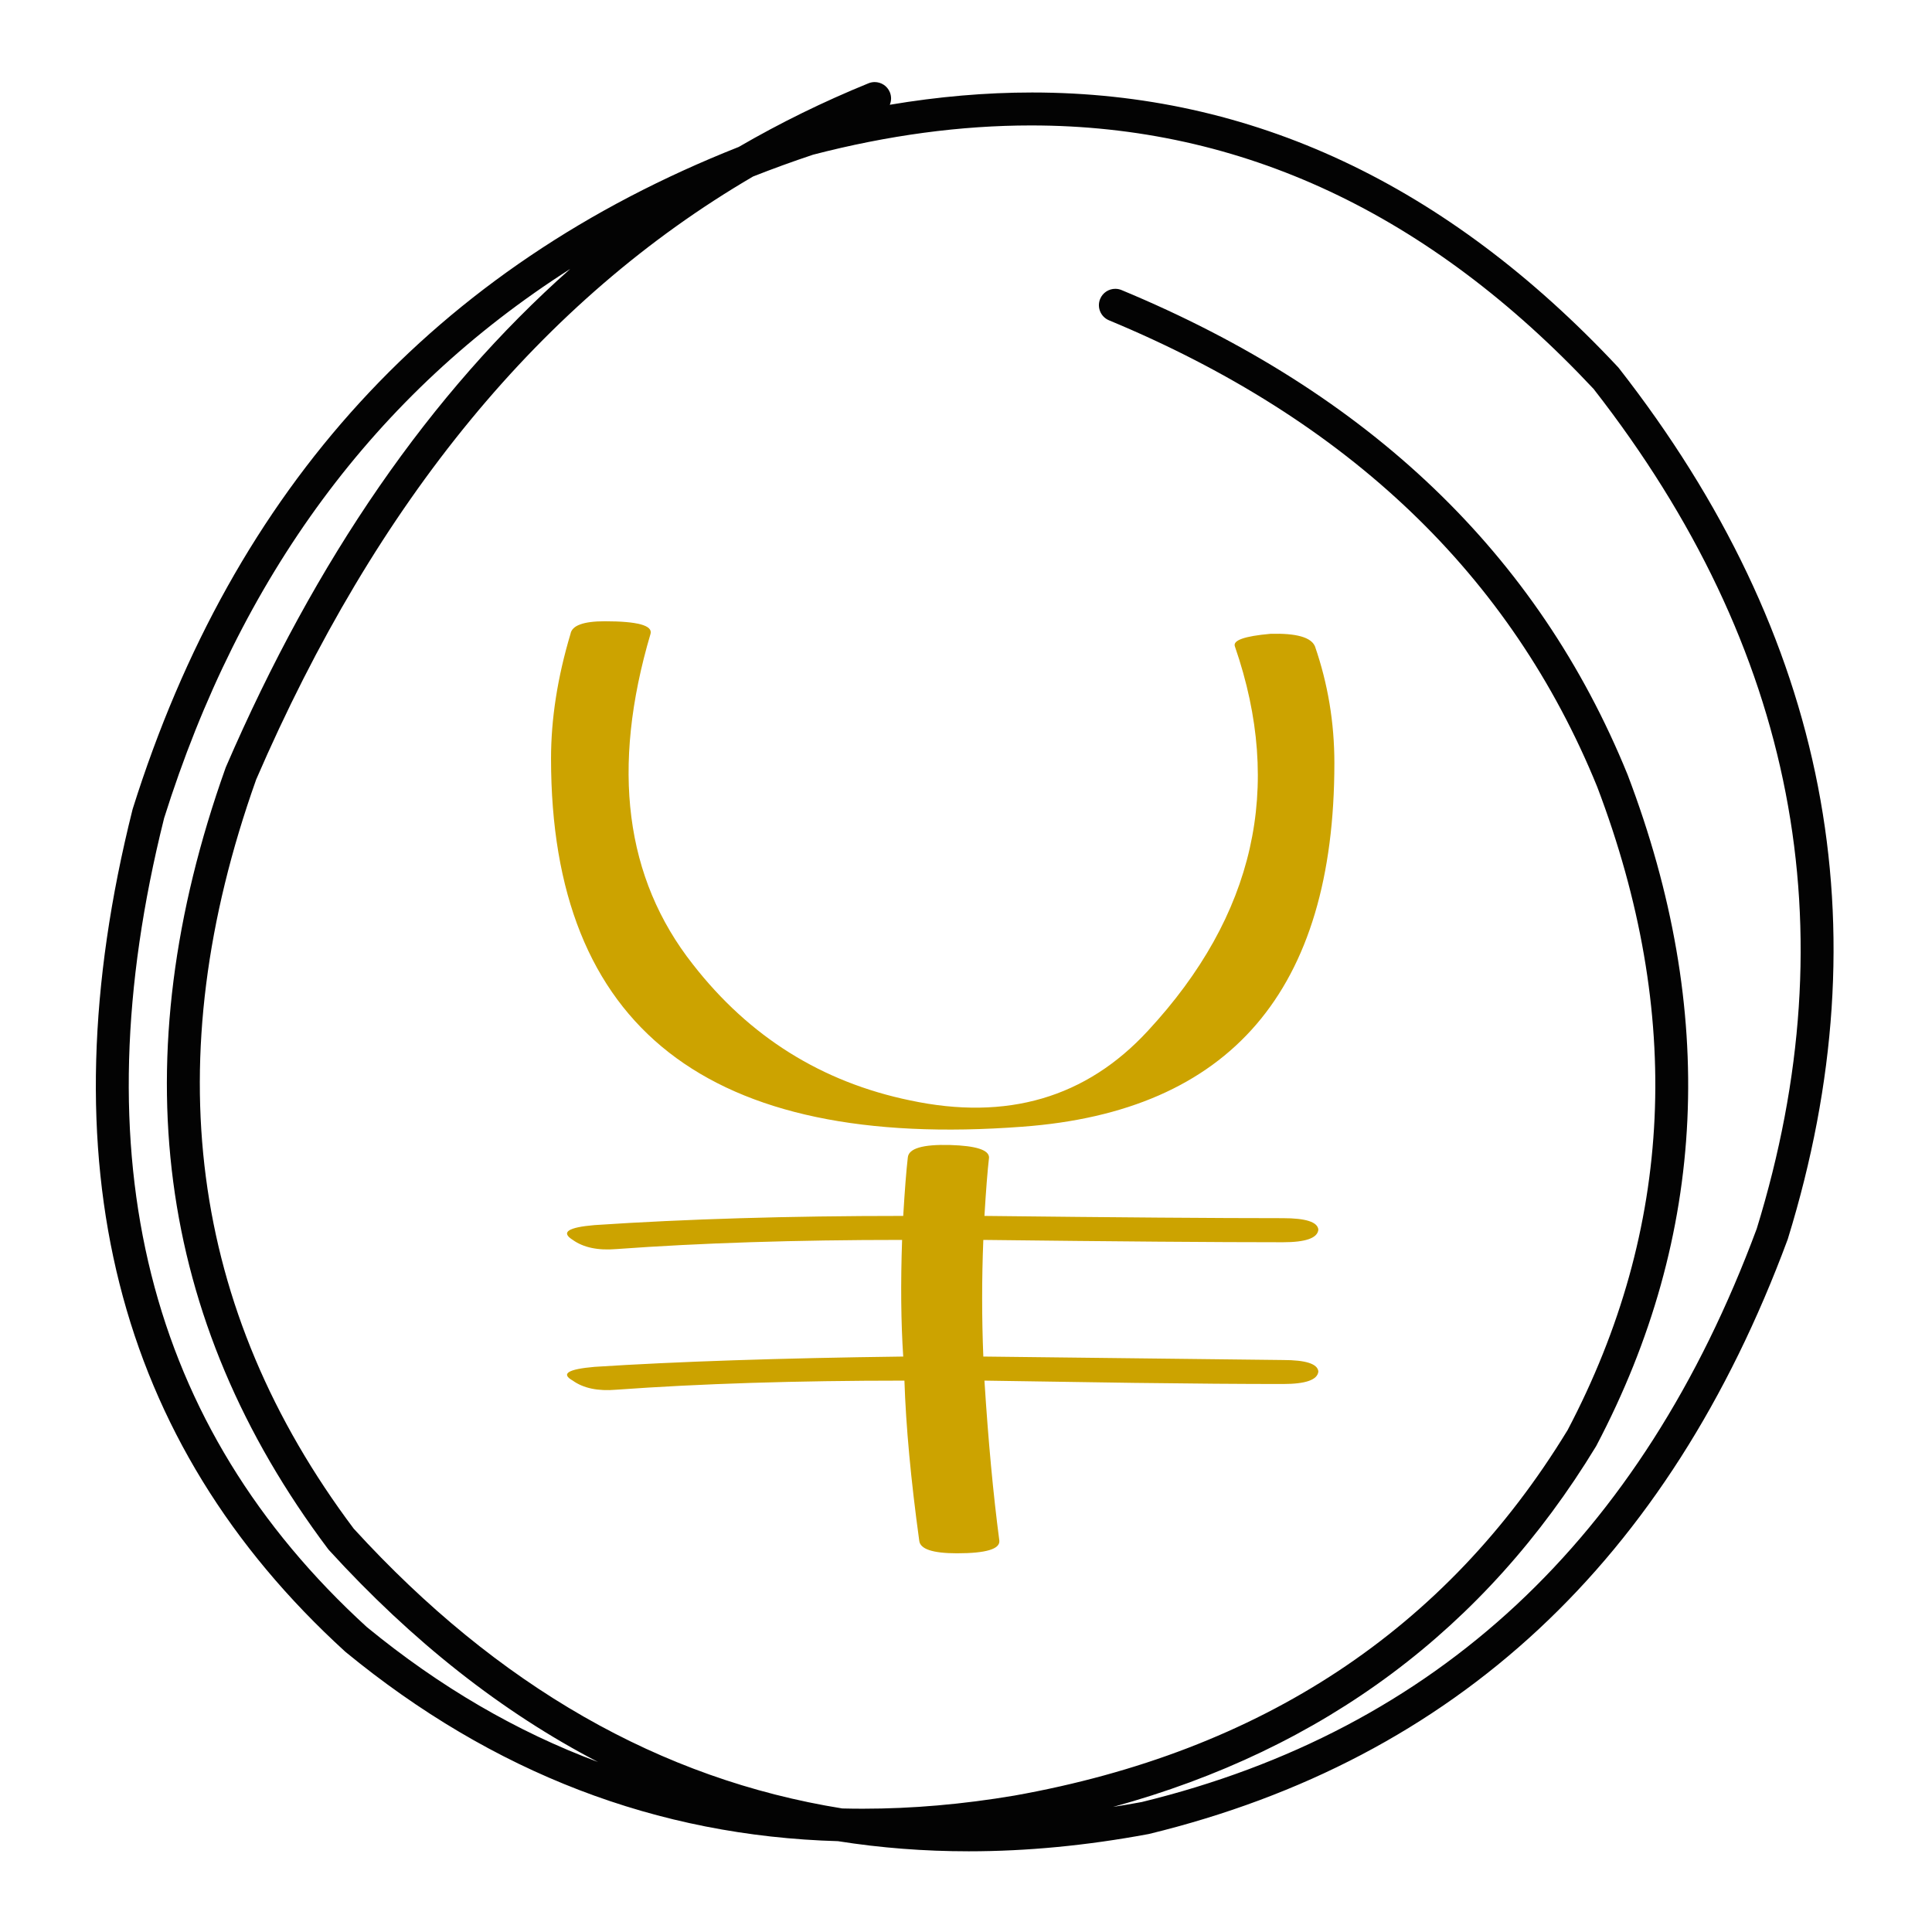
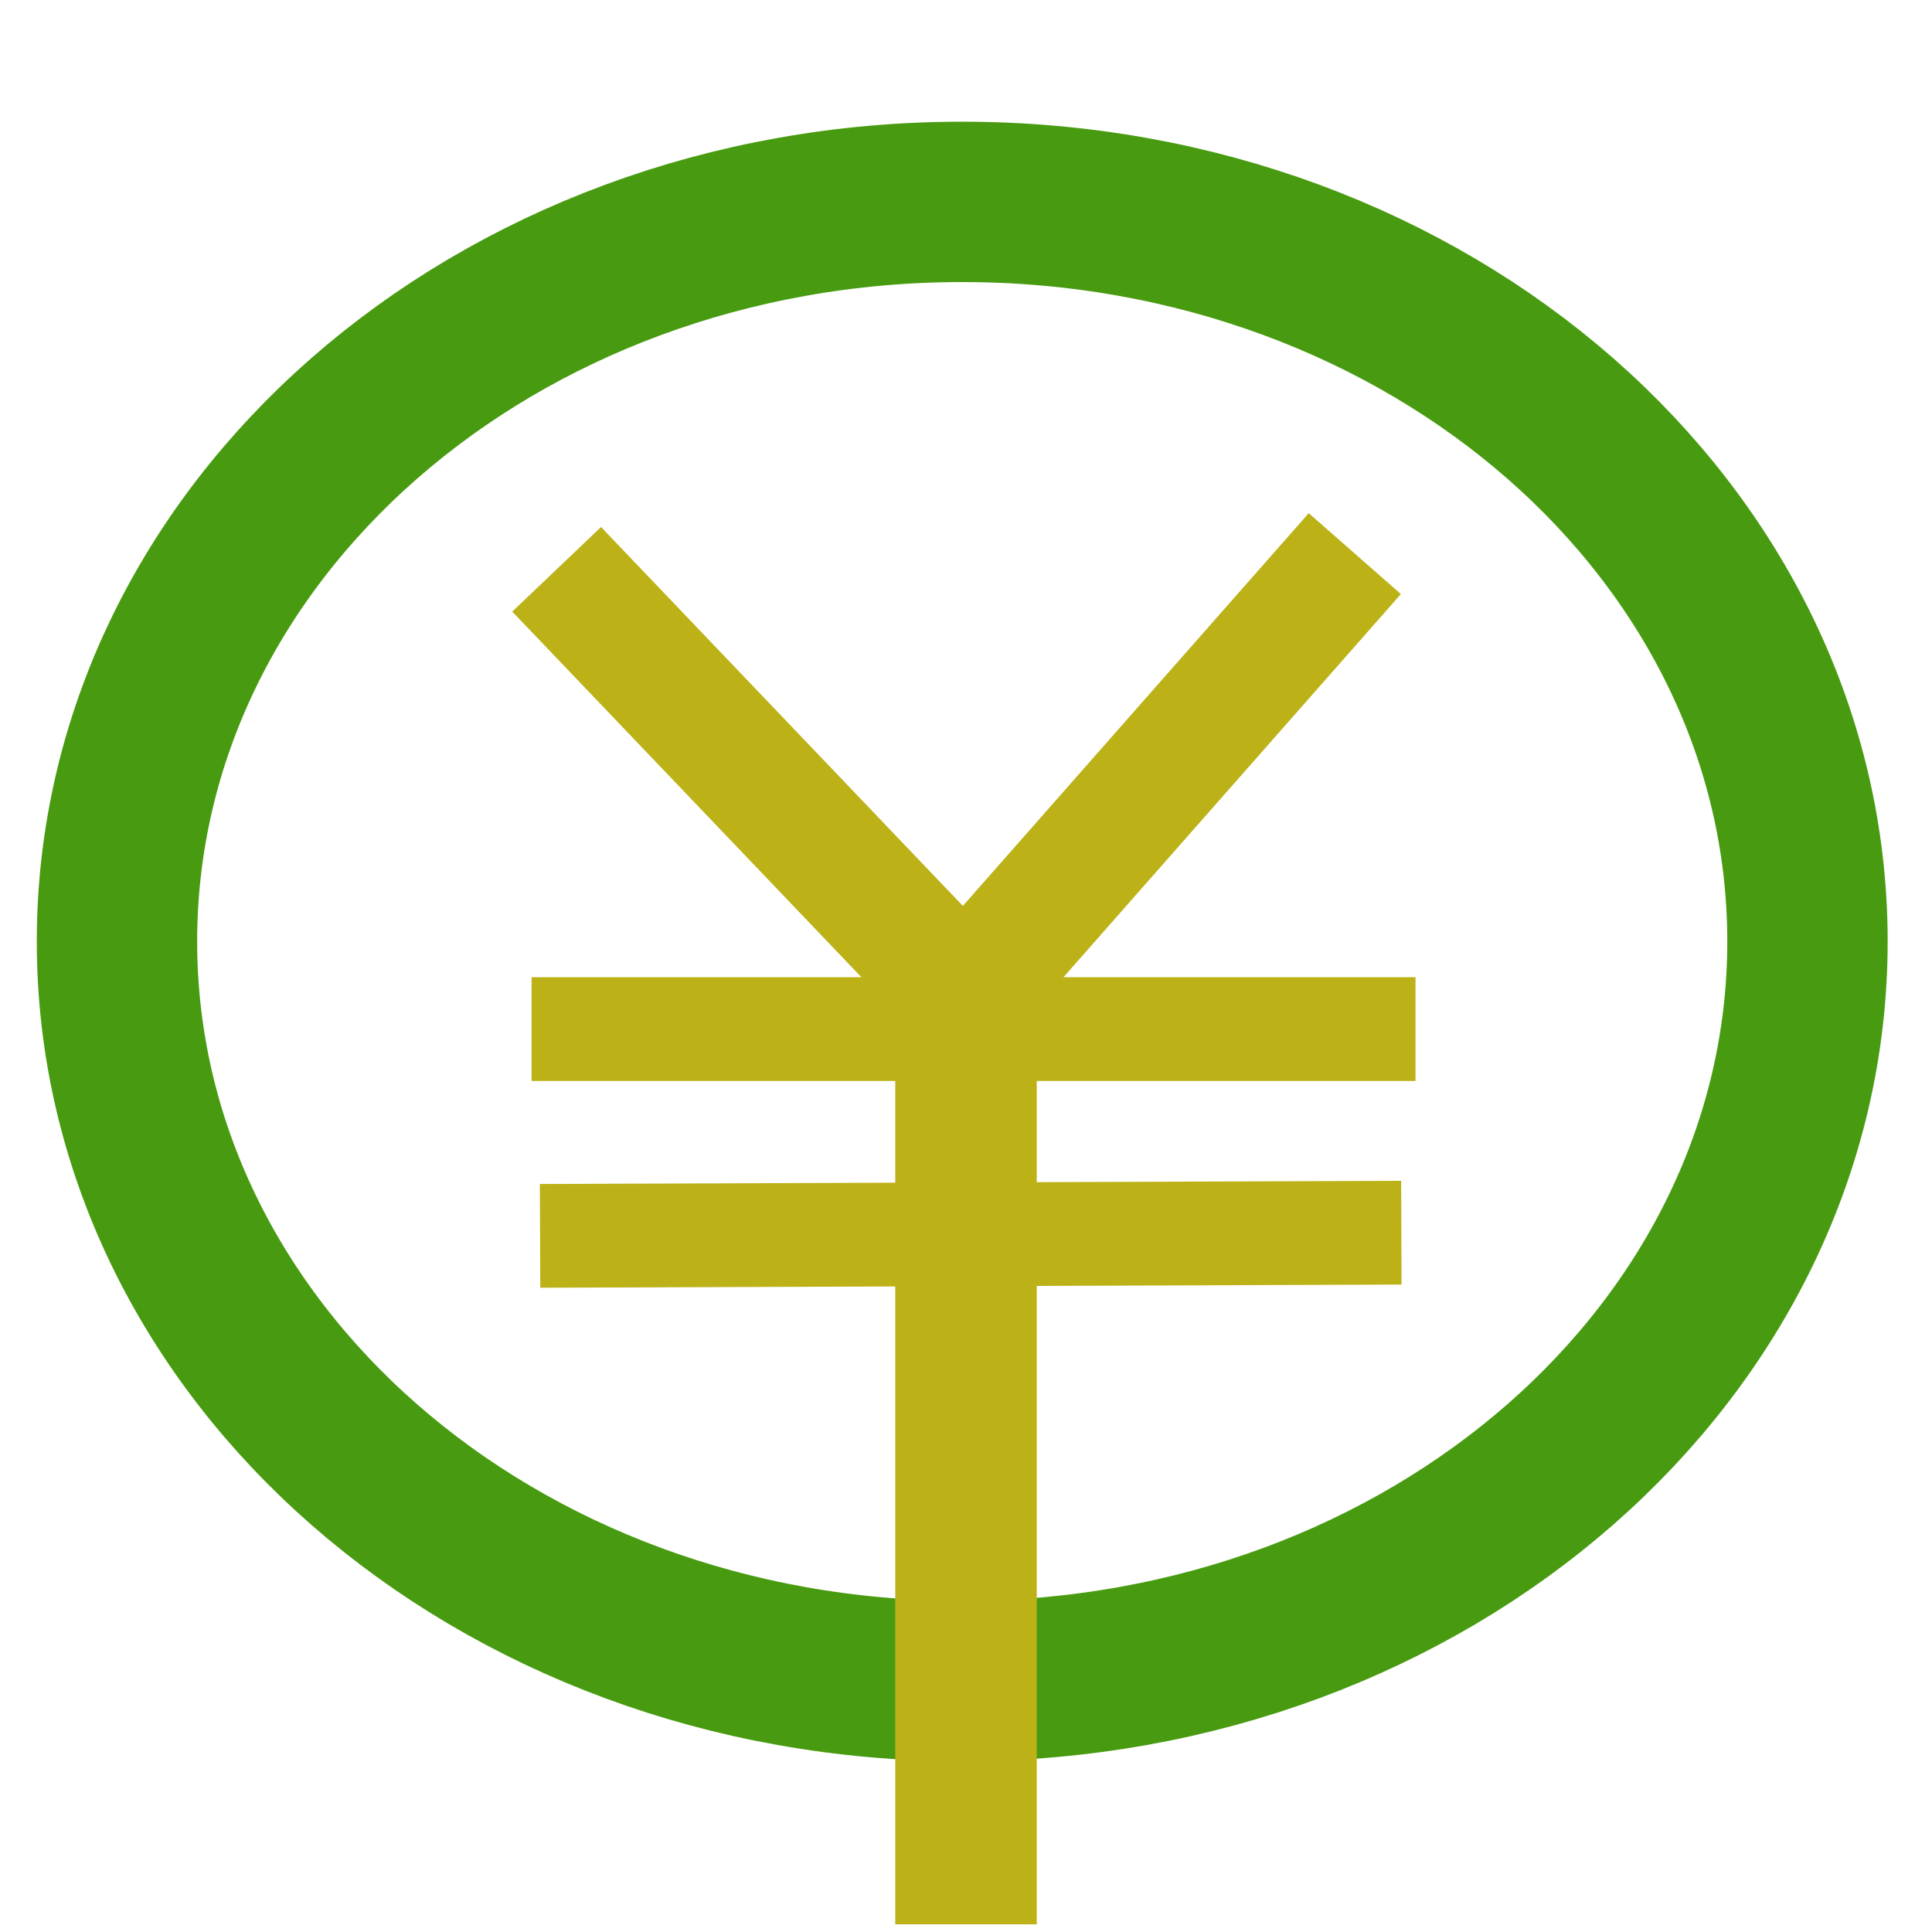
- <svg xmlns="http://www.w3.org/2000/svg" width="500" zoomAndPan="magnify" viewBox="0 0 375 375" height="500" preserveAspectRatio="xMidYMid meet" version="1.0">
-   <defs>
-     <g />
-     <clipPath id="9048948991">
-       <path d="M 18 15.469 L 356 15.469 L 356 359.719 L 18 359.719 Z M 18 15.469 " clip-rule="nonzero" />
-     </clipPath>
-   </defs>
-   <g clip-path="url(#9048948991)">
-     <path fill="#000000" d="M 110.652 52.227 C 83.574 76.246 61.309 108.457 43.855 148.863 C 43.828 148.926 43.805 148.988 43.781 149.055 C 23.605 205.625 30.234 256.156 63.668 300.648 C 63.727 300.727 63.793 300.805 63.859 300.879 C 80.055 318.629 97.457 332.336 116.07 342 C 100.301 336.133 85.359 327.418 71.258 315.855 L 71.25 315.855 C 28.551 276.898 15.41 224.578 31.832 158.895 L 31.824 158.895 C 46.609 111.863 72.879 76.309 110.637 52.227 Z M 200.125 24.348 C 241.016 24.348 277.441 41.426 309.402 75.582 L 309.387 75.582 C 348.477 125.73 359 180.051 340.965 238.547 L 340.961 238.547 C 318.586 298.742 278.789 335.824 221.578 349.781 L 221.562 349.781 C 219.715 350.121 217.875 350.438 216.043 350.723 C 256.996 339.492 288.238 316.18 309.762 280.777 C 309.797 280.723 309.828 280.664 309.859 280.605 C 331.383 239.703 333.402 196.301 315.926 150.391 L 315.898 150.324 C 298.523 107.625 265.789 76.281 217.691 56.301 C 217.293 56.137 216.883 56.059 216.477 56.059 C 215.23 56.059 214.047 56.797 213.539 58.02 C 212.867 59.641 213.637 61.5 215.258 62.172 C 261.719 81.473 293.309 111.656 310.016 152.723 C 326.785 196.816 324.859 238.457 304.238 277.645 L 304.23 277.645 C 280.641 316.336 244.863 339.961 196.898 348.52 C 186.844 350.219 177.039 351.07 167.48 351.07 C 166.148 351.07 164.82 351.055 163.496 351.02 L 163.48 351.02 C 128.195 345.355 96.613 327.281 68.734 296.793 L 68.719 296.793 C 36.715 254.184 30.375 205.715 49.695 151.383 L 49.688 151.383 C 73.086 97.219 105.242 58.18 146.152 34.27 L 146.141 34.27 C 149.938 32.773 153.816 31.363 157.781 30.039 L 157.766 30.039 C 172.383 26.246 186.5 24.348 200.125 24.348 Z M 169.777 15.93 C 169.379 15.93 168.973 16.004 168.582 16.164 C 159.84 19.723 151.43 23.848 143.355 28.539 L 143.34 28.539 C 84.562 51.801 45.371 94.617 25.766 156.984 C 25.746 157.047 25.73 157.105 25.715 157.168 C 8.609 225.395 22.359 279.855 66.969 320.551 C 67.012 320.59 67.051 320.625 67.094 320.66 C 95.672 344.133 127.527 356.367 162.664 357.371 L 162.648 357.371 C 170.914 358.68 179.379 359.336 188.035 359.336 C 199.316 359.336 210.93 358.223 222.875 356 C 222.934 355.992 222.988 355.977 223.047 355.965 C 282.516 341.469 323.828 303.008 346.98 240.59 C 347 240.531 347.02 240.477 347.035 240.418 C 365.75 179.727 354.812 123.406 314.223 71.453 C 314.164 71.379 314.105 71.309 314.039 71.238 C 280.801 35.715 242.895 17.953 200.328 17.953 C 191.332 17.953 182.125 18.75 172.707 20.336 C 173.023 19.586 173.051 18.719 172.723 17.91 C 172.219 16.676 171.031 15.93 169.777 15.93 Z M 169.777 15.93 " fill-opacity="0.988" fill-rule="nonzero" />
-   </g>
-   <g fill="#cca300" fill-opacity="1">
-     <g transform="translate(69.2211, 289.9466)">
-       <g>
-         <path d="M 186.016 -164.484 C 188.523 -157.234 189.781 -149.688 189.781 -141.844 C 189.781 -97.738 169.582 -74.207 129.188 -71.25 C 68.219 -66.664 37.734 -90.488 37.734 -142.719 C 37.734 -150.414 38.992 -158.484 41.516 -166.922 C 41.805 -168.547 44.023 -169.359 48.172 -169.359 C 54.535 -169.359 57.492 -168.547 57.047 -166.922 C 49.348 -140.879 52.086 -119.492 65.266 -102.766 C 76.211 -88.711 90.27 -79.91 107.438 -76.359 C 126.227 -72.359 141.617 -76.867 153.609 -89.891 C 174.316 -112.242 179.938 -137.109 170.469 -164.484 C 170.031 -165.66 172.328 -166.473 177.359 -166.922 C 182.391 -167.066 185.273 -166.254 186.016 -164.484 Z M 179.797 -48.828 C 166.773 -48.828 147.391 -48.977 121.641 -49.281 C 121.336 -41.727 121.336 -34.18 121.641 -26.641 C 134.66 -26.492 154.047 -26.27 179.797 -25.969 C 184.234 -25.969 186.523 -25.227 186.672 -23.75 C 186.523 -22.125 184.234 -21.312 179.797 -21.312 C 171.953 -21.312 162.332 -21.383 150.938 -21.531 C 131.551 -21.82 121.859 -21.969 121.859 -21.969 C 122.598 -10.281 123.562 0.07 124.75 9.094 C 124.895 10.727 122.156 11.547 116.531 11.547 C 111.801 11.547 109.359 10.727 109.203 9.094 C 107.578 -2.738 106.617 -13.094 106.328 -21.969 C 85.305 -21.969 66.66 -21.379 50.391 -20.203 C 46.836 -19.898 44.023 -20.488 41.953 -21.969 C 39.586 -23.301 40.992 -24.191 46.172 -24.641 C 62.148 -25.672 82.125 -26.336 106.094 -26.641 C 105.656 -33.297 105.582 -40.844 105.875 -49.281 C 85.156 -49.281 66.66 -48.688 50.391 -47.5 C 46.836 -47.207 44.023 -47.801 41.953 -49.281 C 39.586 -50.758 40.992 -51.719 46.172 -52.156 C 63.93 -53.344 83.906 -53.938 106.094 -53.938 C 106.395 -58.969 106.691 -62.742 106.984 -65.266 C 107.129 -67.035 109.867 -67.848 115.203 -67.703 C 120.234 -67.555 122.75 -66.742 122.75 -65.266 C 122.457 -62.742 122.16 -58.969 121.859 -53.938 C 147.609 -53.645 166.922 -53.5 179.797 -53.5 C 184.234 -53.5 186.523 -52.758 186.672 -51.281 C 186.523 -49.645 184.234 -48.828 179.797 -48.828 Z M 179.797 -48.828 " />
-       </g>
-     </g>
-   </g>
+ <svg xmlns="http://www.w3.org/2000/svg" version="1.2" viewBox="0 0 1024 1024" width="1024" height="1024">
+   <style>
+ 		.s0 { fill: none;stroke: #489b10;stroke-linecap: round;stroke-linejoin: round;stroke-width: 85 } 
+ 		.s1 { fill: none;stroke: #bcb218;stroke-miterlimit:100;stroke-width: 60 } 
+ 		.s2 { fill: none;stroke: #bcb218;stroke-miterlimit:100;stroke-width: 50 } 
+ 		.s3 { fill: none;stroke: #bcb218;stroke-miterlimit:100;stroke-width: 70 } 
+ 	</style>
+   <path id="Background" fill-rule="evenodd" class="s0" d="m510 891c-247.74 0-448-175.22-448-392 0-216.78 200.26-392 448-392 247.74 0 448 175.22 448 392 0 216.78-200.26 392-448 392z" />
+   <path id="シェイプ 1" fill-rule="evenodd" class="s1" d="m313.94 325.16l3.62-3.45 196.25 205.5-3.62 3.45z" />
+   <path id="シェイプ 2" fill-rule="evenodd" class="s1" d="m696.37 314.29l3.76 3.3-186.25 211.5-3.76-3.3z" />
+   <path id="シェイプ 3" fill-rule="evenodd" class="s2" d="m306.75 547.94v-5h418.5v5z" />
+   <path id="シェイプ 4" fill-rule="evenodd" class="s2" d="m311.26 657.44l-0.02-5 406.5-1.5 0.02 5z" />
+   <path id="シェイプ 5" fill-rule="evenodd" class="s3" d="m509.5 527.44h5v457.5h-5z" />
</svg>
